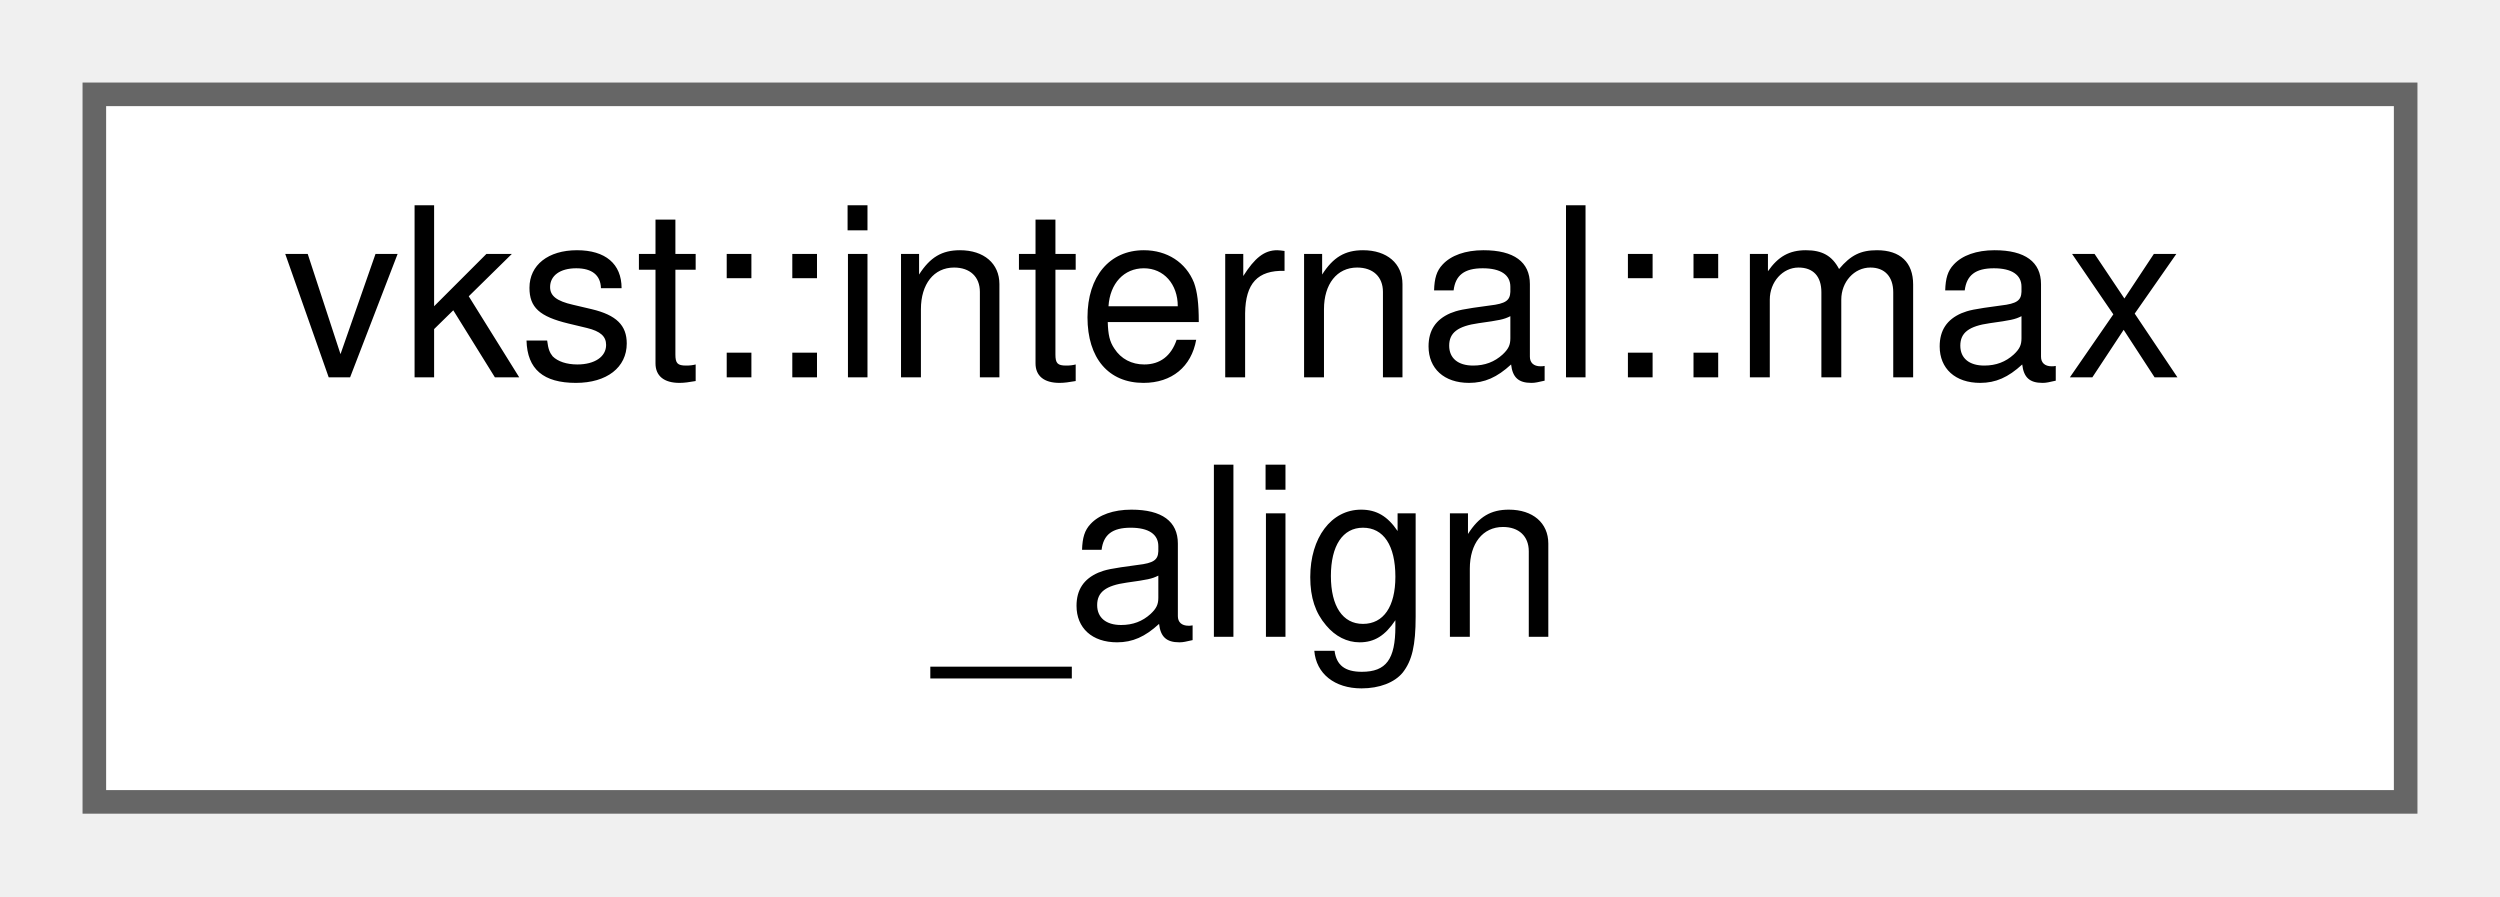
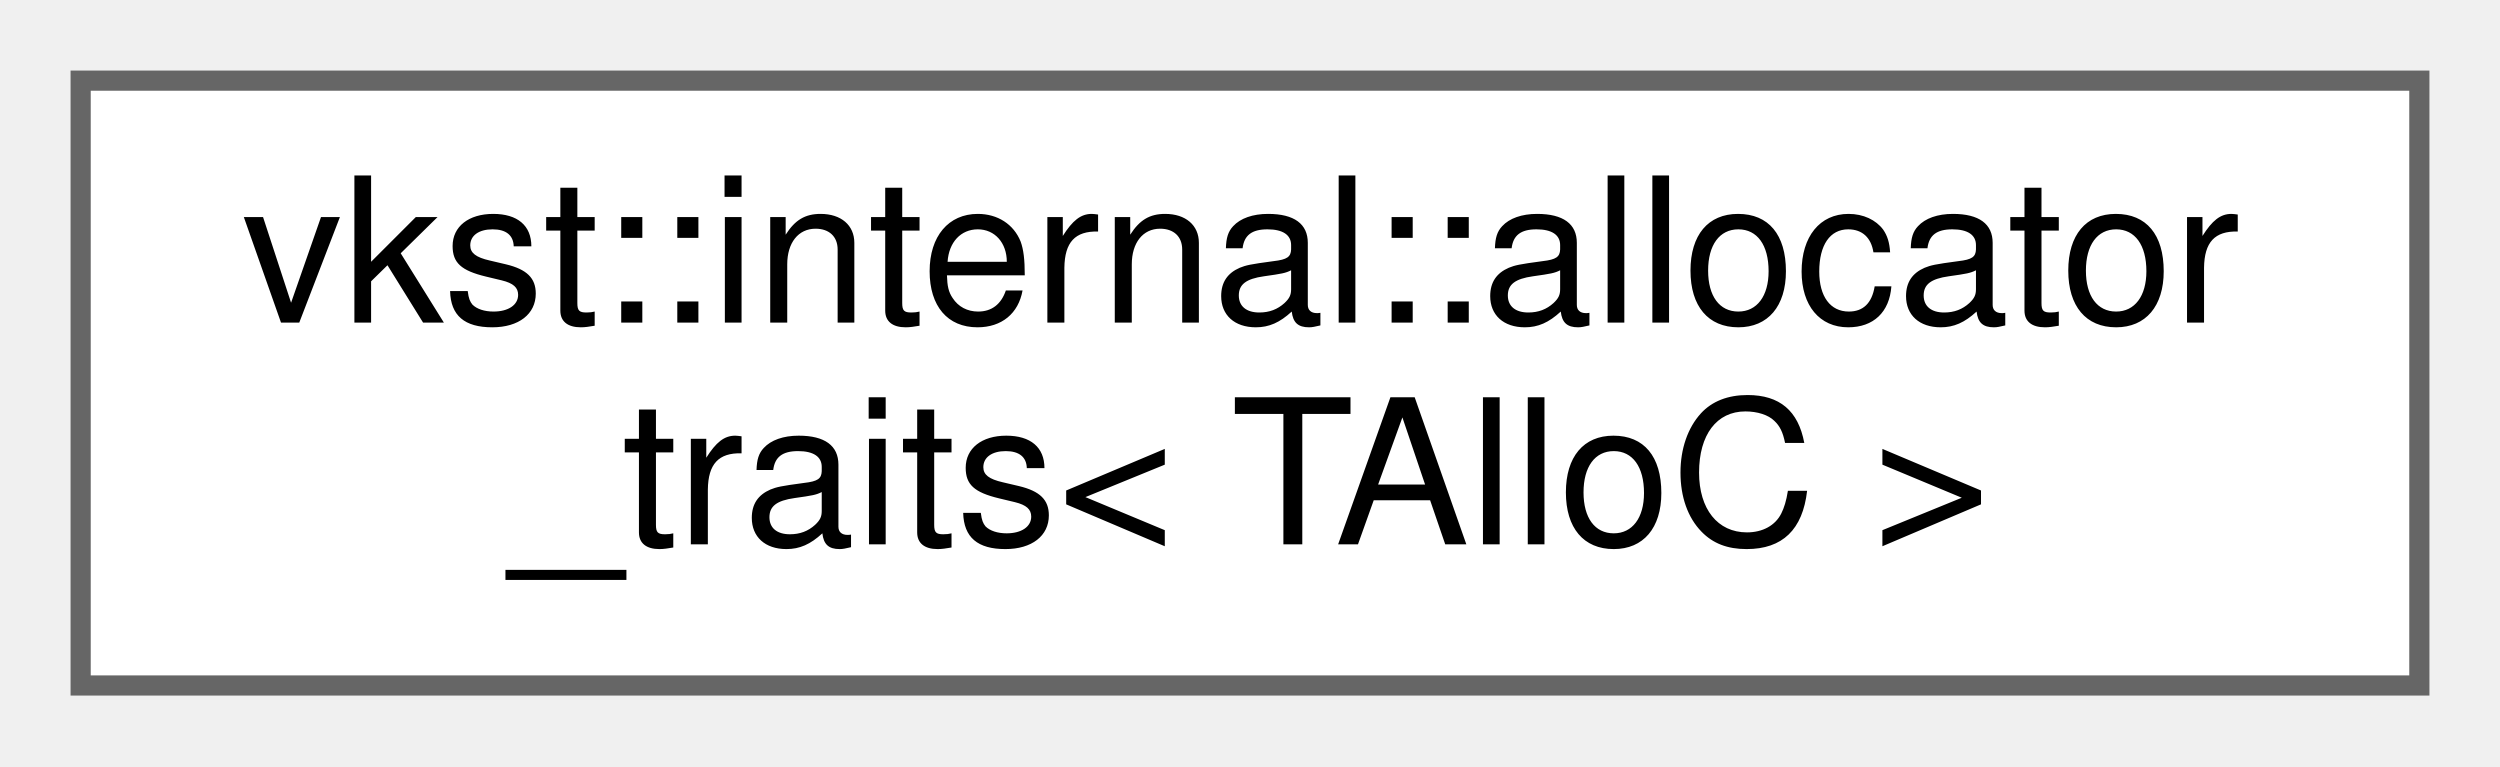
- <svg xmlns="http://www.w3.org/2000/svg" xmlns:xlink="http://www.w3.org/1999/xlink" width="106pt" height="38pt" viewBox="0.00 0.00 106.00 38.00">
+ <svg xmlns="http://www.w3.org/2000/svg" xmlns:xlink="http://www.w3.org/1999/xlink" width="124pt" height="38pt" viewBox="0.00 0.00 124.00 38.00">
  <g id="graph0" class="graph" transform="scale(1 1) rotate(0) translate(4 34)">
    <g id="Node000000" class="node">
      <g id="a_Node000000">
-         <a xlink:href="d8/d4c/unionvkst_1_1internal_1_1max__align.html" target="_top" xlink:title=" ">
-           <polygon fill="white" stroke="#666666" points="98,-30 0,-30 0,0 98,0 98,-30" />
-           <text text-anchor="start" x="8" y="-18" font-family="Helvetica,sans-Serif" font-size="10.00">vkst::internal::max</text>
-           <text text-anchor="middle" x="49" y="-7" font-family="Helvetica,sans-Serif" font-size="10.00">_align</text>
+         <a xlink:href="dd/d2c/structvkst_1_1internal_1_1allocator__traits.html" target="_top" xlink:title="Traits for a given allocator type.">
+           <polygon fill="white" stroke="#666666" points="116,-30 0,-30 0,0 116,0 116,-30" />
+           <text text-anchor="start" x="8" y="-18" font-family="Helvetica,sans-Serif" font-size="10.00">vkst::internal::allocator</text>
+           <text text-anchor="middle" x="58" y="-7" font-family="Helvetica,sans-Serif" font-size="10.00">_traits&lt; TAlloC &gt;</text>
        </a>
      </g>
    </g>
  </g>
</svg>
